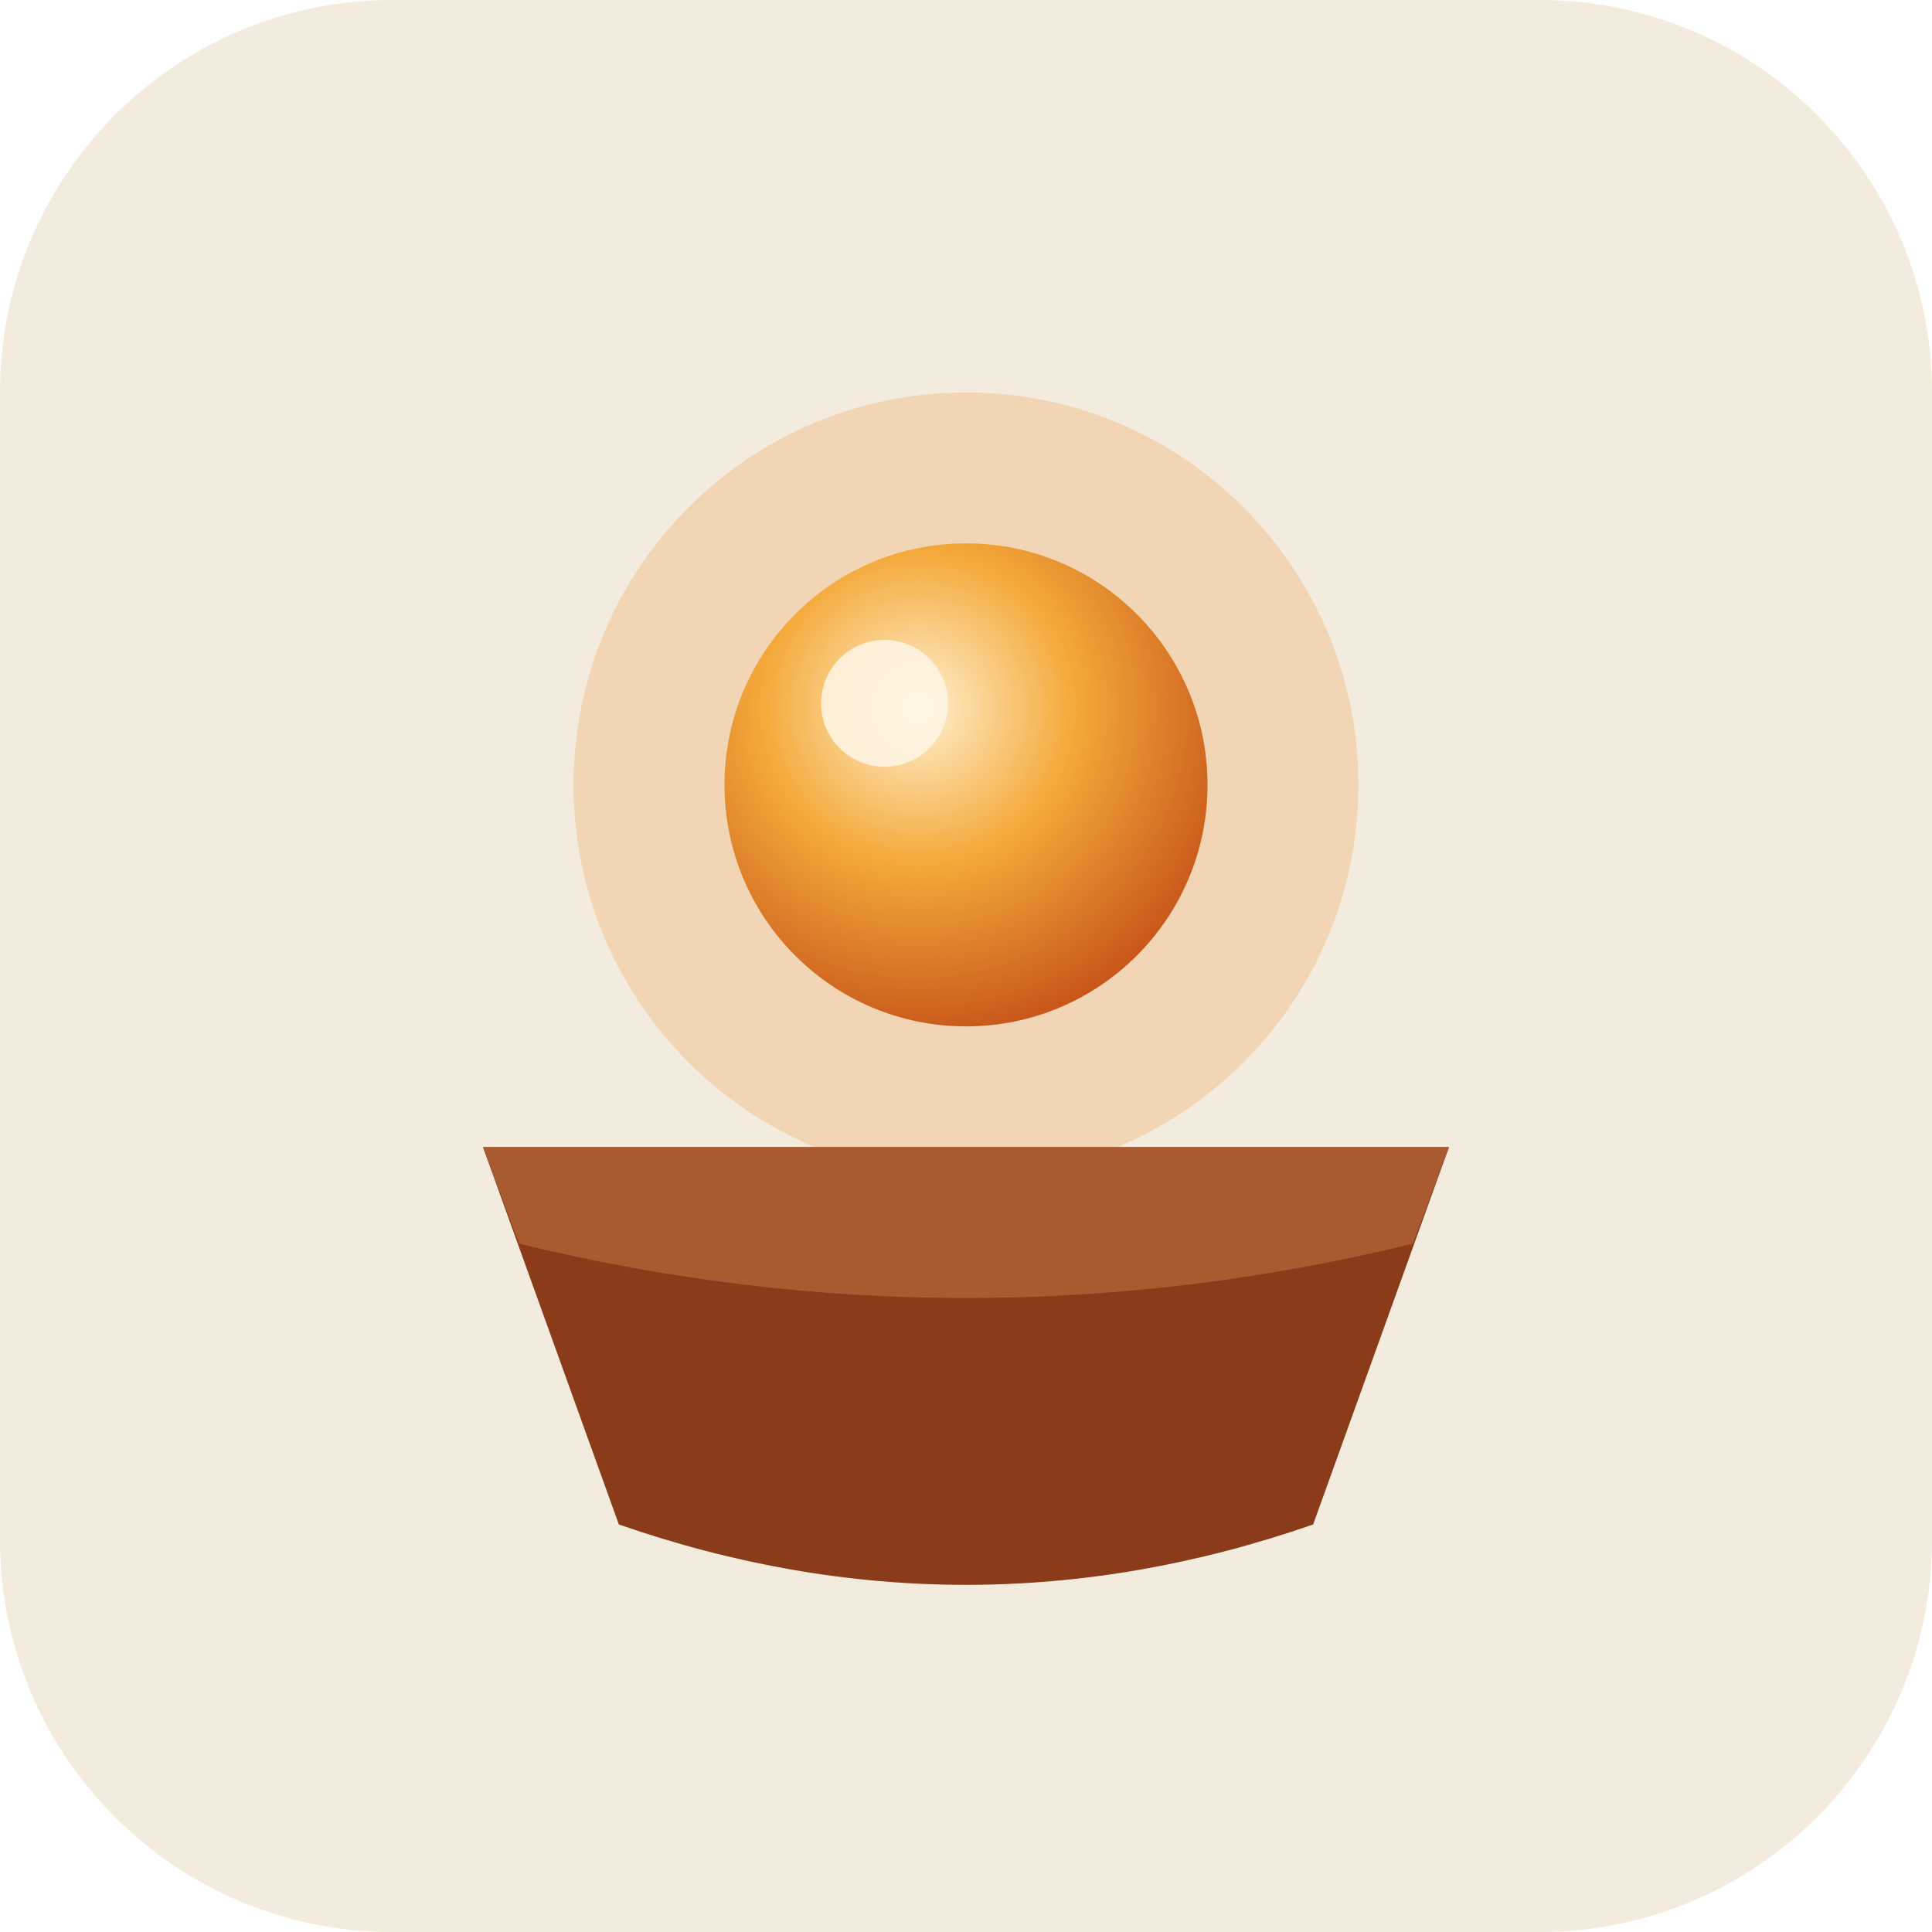
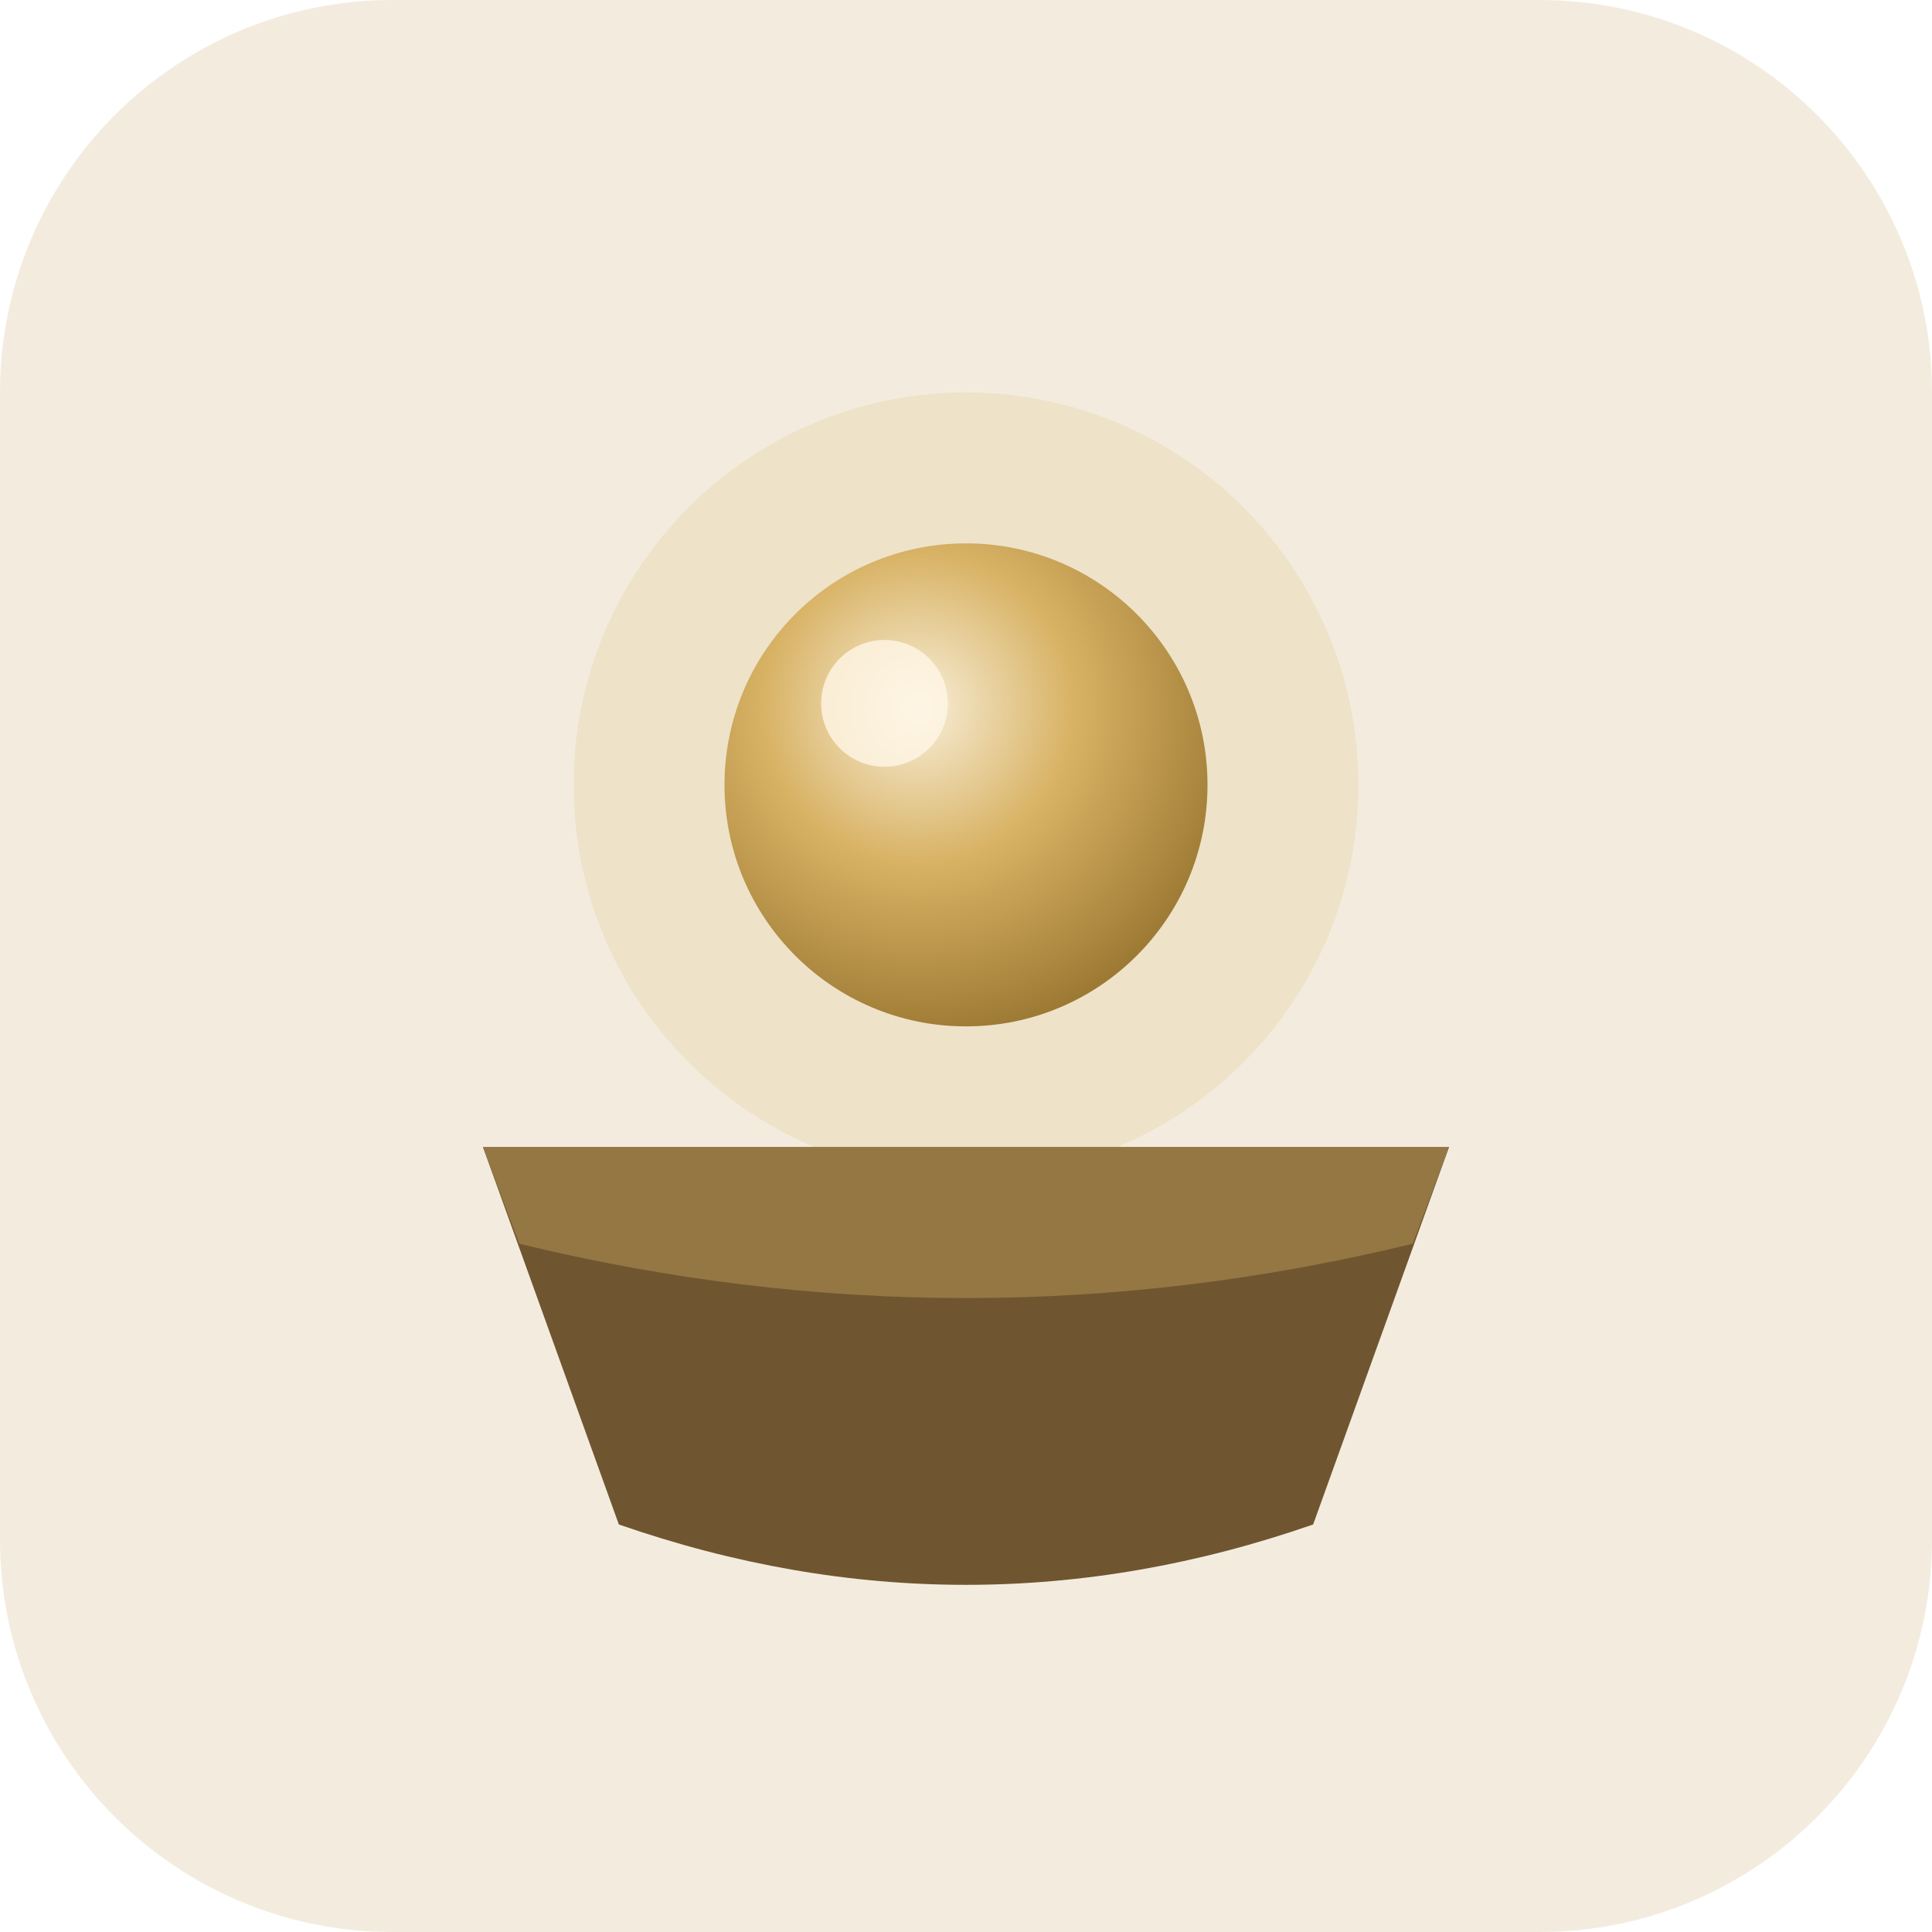
<svg xmlns="http://www.w3.org/2000/svg" viewBox="0 0 64 64">
  <defs>
    <radialGradient id="bead" cx="0.4" cy="0.34" r="0.72">
-       <stop offset="0" stop-color="#fff1d2" />
-       <stop offset="0.45" stop-color="#f4a93a" />
-       <stop offset="1" stop-color="#c44f17" />
+       <stop offset="0" stop-color="#f8efd9" />
+       <stop offset="0.45" stop-color="#d8b264" />
+       <stop offset="1" stop-color="#97742f" />
    </radialGradient>
  </defs>
  <rect width="64" height="64" rx="13" fill="#f3ecde" />
-   <circle cx="32" cy="26" r="13" fill="#e8821f" opacity="0.22" />
-   <path d="M16 38 H48 L43.5 50.5 Q32 54.5 20.5 50.5 Z" fill="#8a3c1a" />
-   <path d="M16 38 H48 L46.8 41.2 Q32 44.8 17.2 41.2 Z" fill="#a85a30" />
+   <circle cx="32" cy="26" r="13" fill="#d8b86a" opacity="0.18" />
+   <path d="M16 38 H48 L43.5 50.5 Q32 54.5 20.5 50.5 Z" fill="#6f5630" />
+   <path d="M16 38 H48 L46.8 41.2 Q32 44.8 17.2 41.2 Z" fill="#947743" />
  <circle cx="32" cy="26" r="8" fill="url(#bead)" />
-   <circle cx="29.3" cy="23.3" r="2.1" fill="#fff6e6" opacity="0.85" />
+   <circle cx="29.3" cy="23.3" r="2.1" fill="#fff6e6" opacity="0.8" />
</svg>
